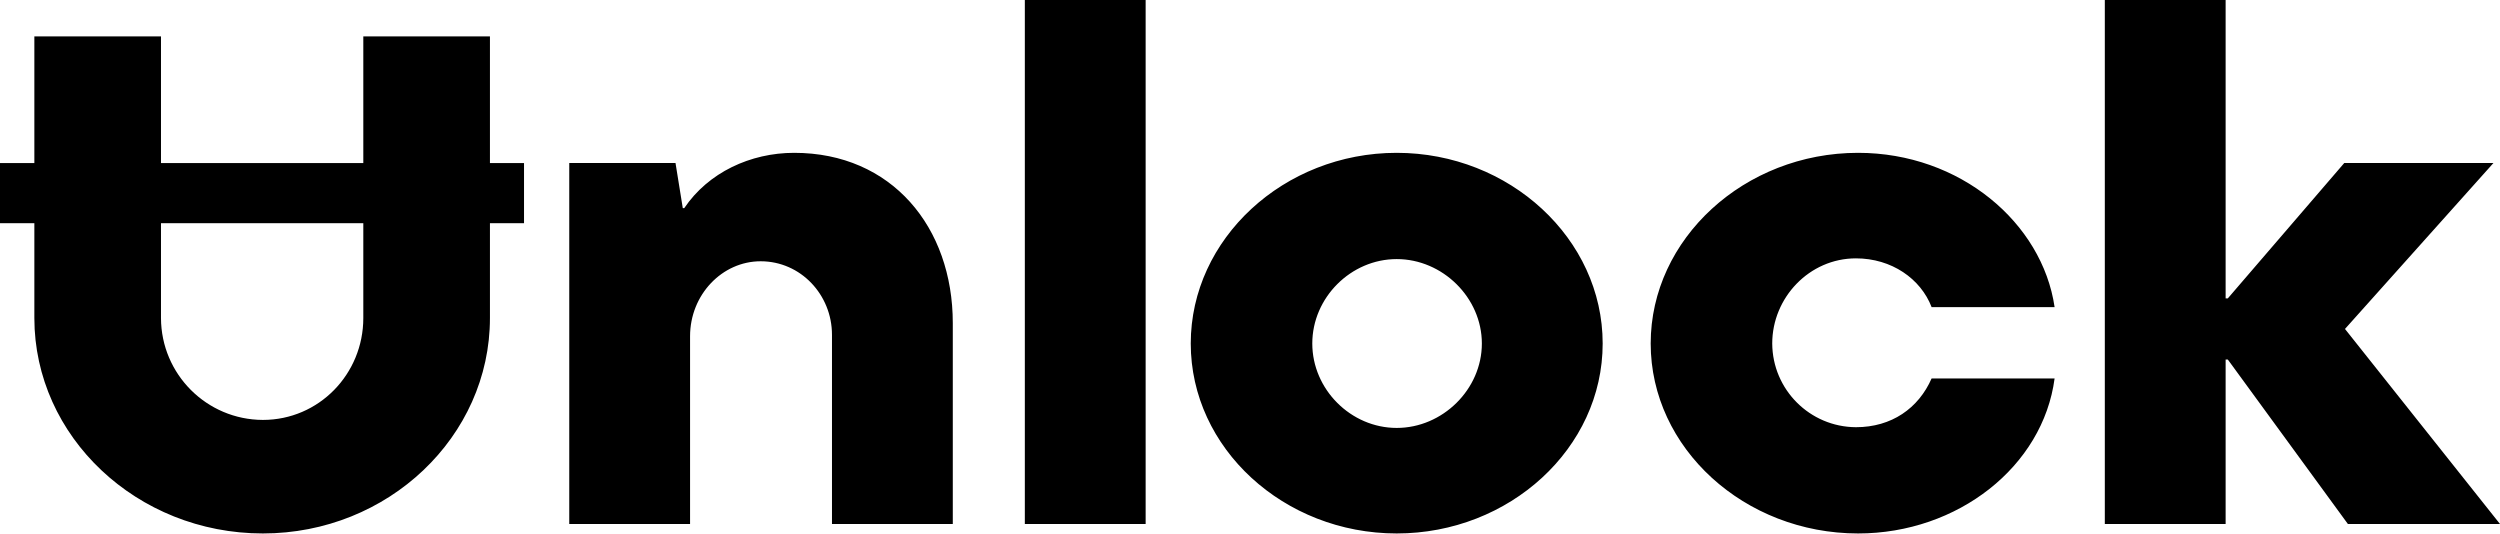
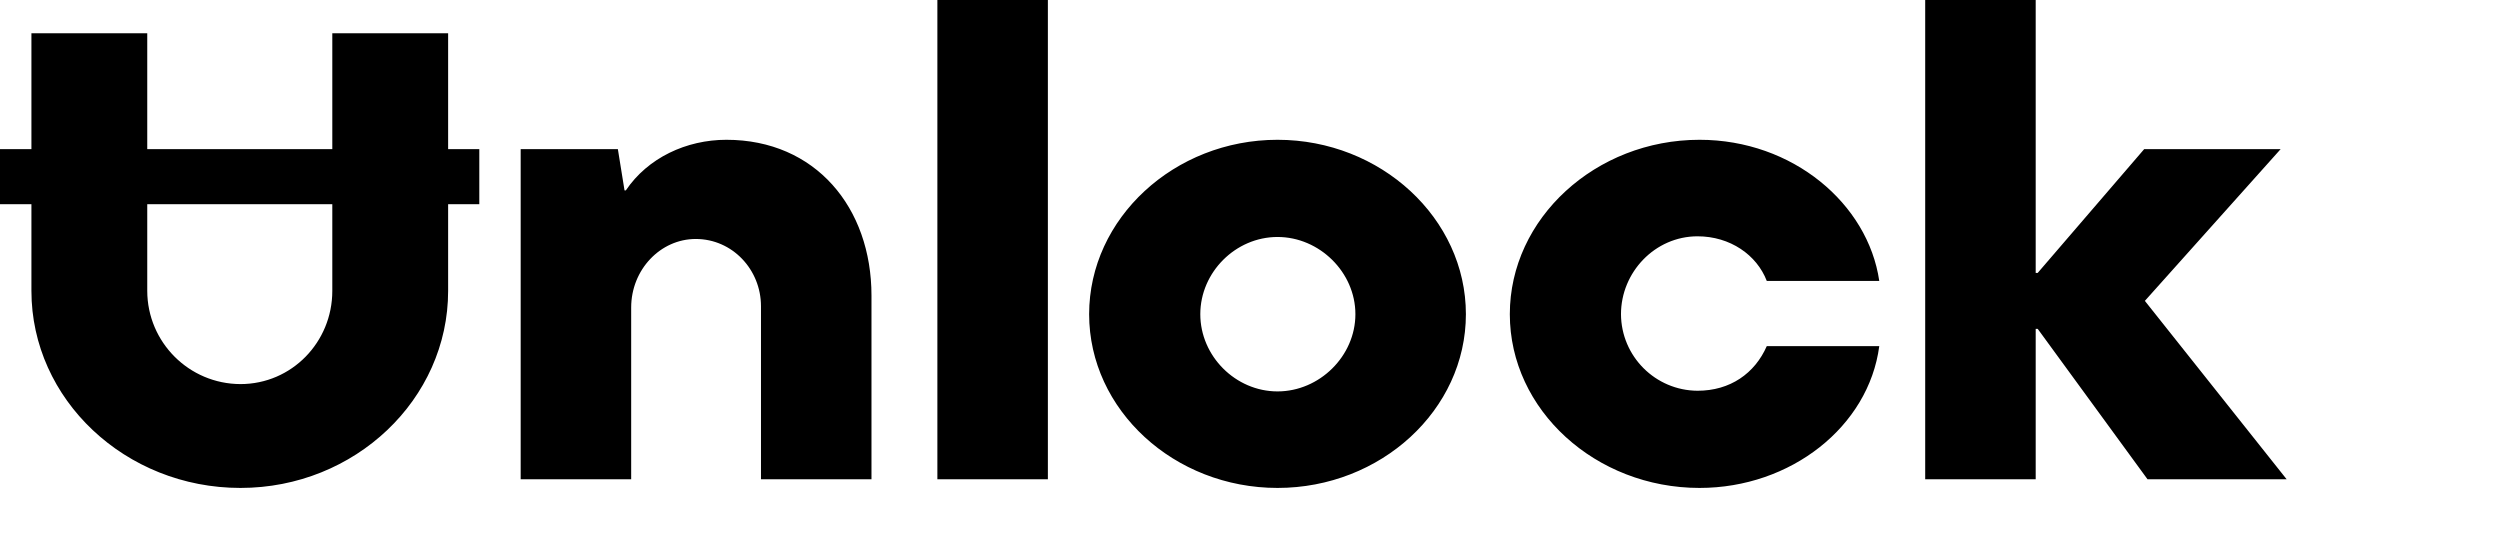
- <svg xmlns="http://www.w3.org/2000/svg">
+ <svg xmlns="http://www.w3.org/2000/svg" viewBox="0 0 1200 256">
  <path d="M449.94,230.054h53.04V0h-53.04ZM215.102,15.976H159.506V71.584H70.68V15.976H15.083V71.584H0V98.004H15.083v41.626c0,52.082,45.052,94.578,100.329,94.578,54.957,0,99.69-42.496,99.69-94.578V98.004h14.964V71.584H215.102ZM159.506,139.63c0,24.603-19.491,44.732-44.094,44.732a44.864,44.864,0,0,1-44.732-44.732V98.004H159.506ZM348.657,67.099c-19.171,0-37.704,8.627-48.248,24.283H299.77l-3.195-19.81h-46.65V230.054h53.04v-82.436c0-18.212,14.059-32.91,30.994-32.91,17.573,0,31.312,14.698,31.312,32.271v83.075h53.04v-88.187C418.311,99.69,391.472,67.099,348.657,67.099Zm680.877,77.323,65.182-72.85h-65.501l-51.123,59.431h-.959V0h-53.04V230.054h53.04V157.842h.959l52.721,72.211h66.779ZM613.208,67.099c-49.525,0-90.424,37.703-90.424,83.714s40.898,83.395,90.424,83.395,90.424-37.384,90.424-83.395S662.734,67.099,613.208,67.099Zm0,120.778c-20.13,0-37.064-16.935-37.064-37.064s16.935-37.064,37.064-37.064,37.384,16.935,37.384,37.064S633.338,187.877,613.208,187.877ZM814.819,113.429c15.656,0,28.438,8.947,33.23,21.408h53.998c-5.432-37.064-41.537-67.738-86.27-67.738-49.846,0-91.064,37.703-91.064,83.714s41.218,83.395,91.064,83.395c43.773,0,81.157-29.396,86.27-68.058h-53.998c-5.752,13.1-17.574,21.408-33.23,21.408A36.955,36.955,0,0,1,778.075,150.813C778.075,130.683,794.37,113.429,814.819,113.429Z" />
</svg>
